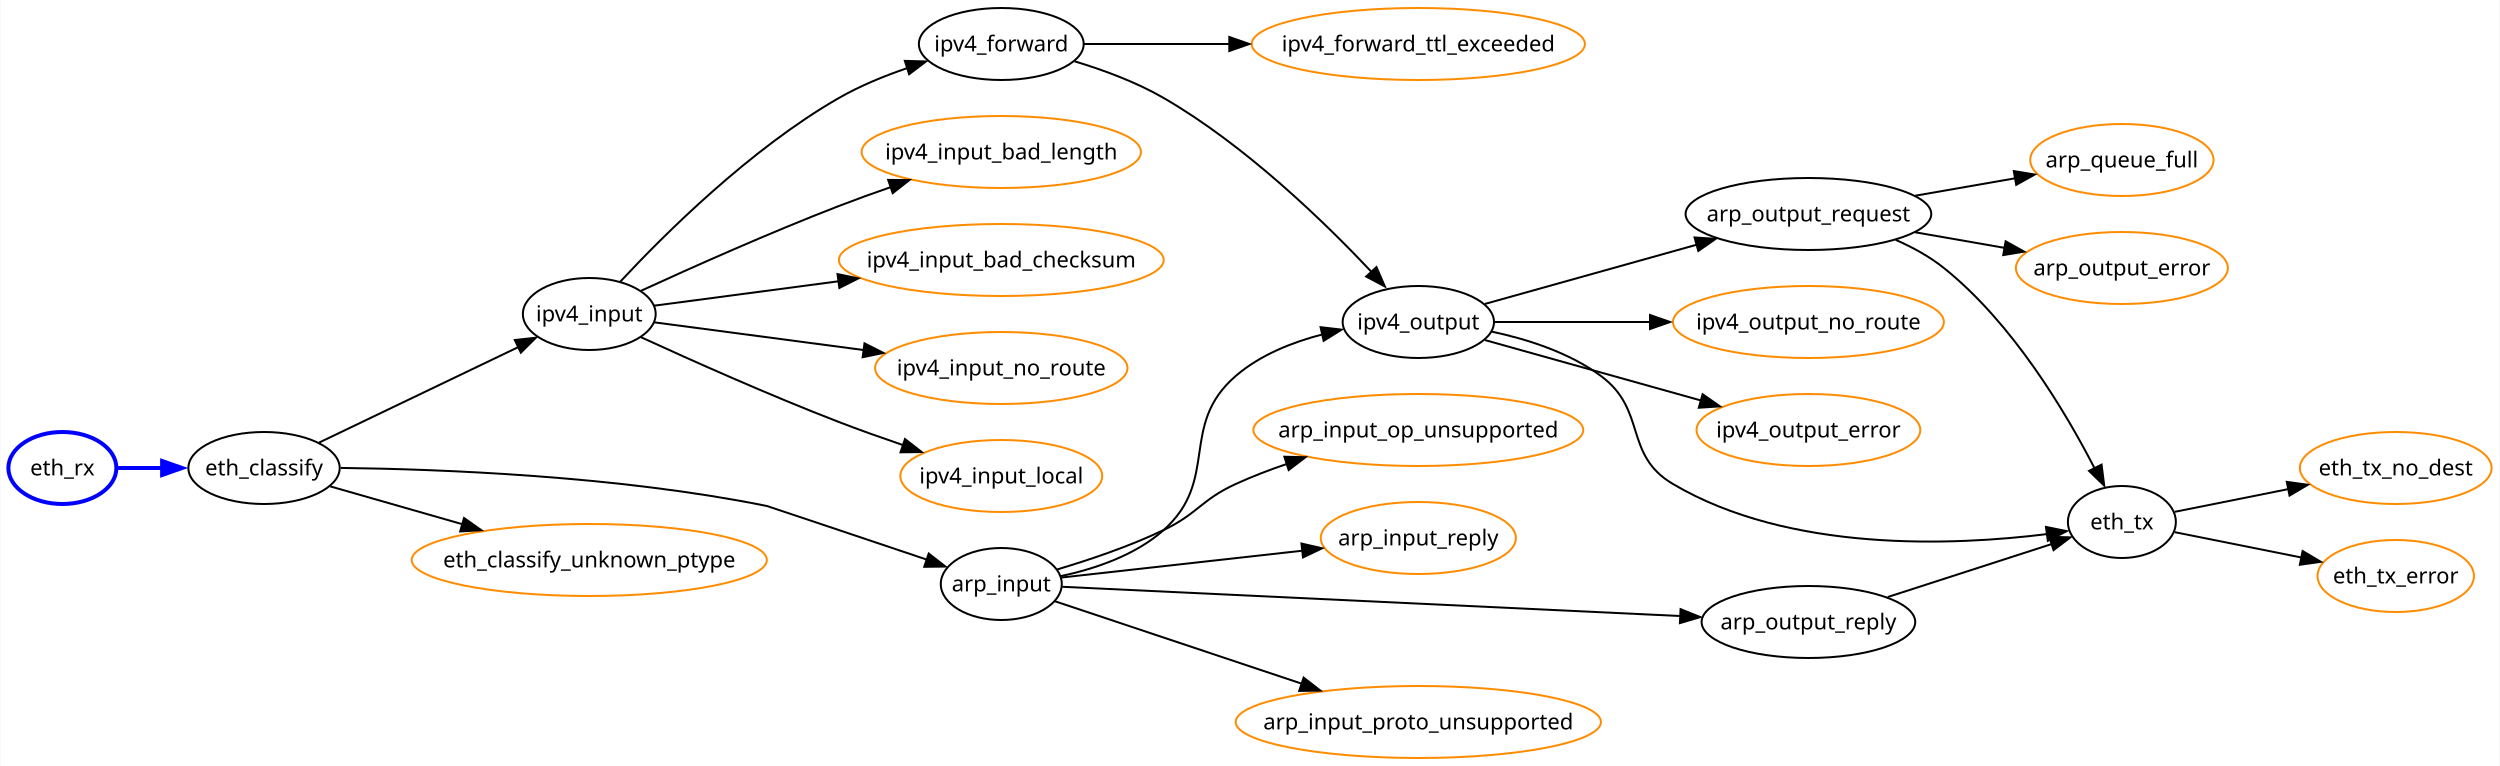
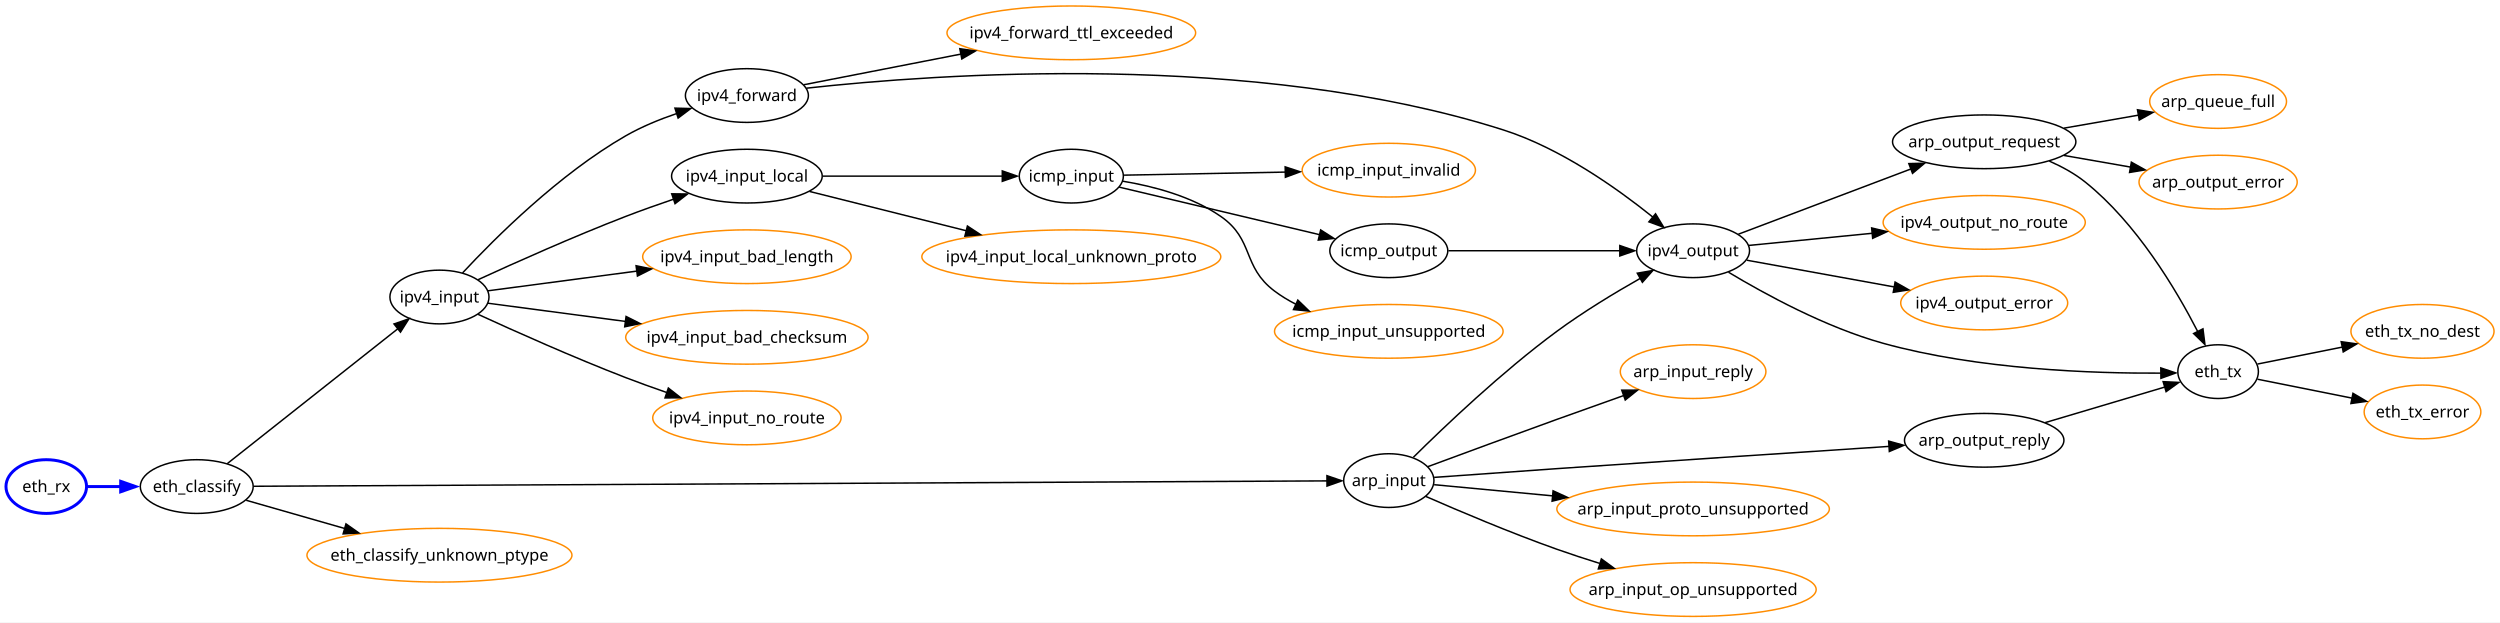
- <svg xmlns="http://www.w3.org/2000/svg" width="1250pt" height="383pt" viewBox="0.00 0.00 1249.62 383.00">
-   <g id="graph0" class="graph" transform="scale(1 1) rotate(0) translate(4 379)">
-     <polygon fill="white" stroke="none" points="-4,4 -4,-379 1245.62,-379 1245.62,4 -4,4" />
+ <svg xmlns="http://www.w3.org/2000/svg" width="1675pt" height="417pt" viewBox="0.00 0.00 1675.09 417.00">
+   <g id="graph0" class="graph" transform="scale(1 1) rotate(0) translate(4 413)">
+     <polygon fill="white" stroke="none" points="-4,4 -4,-413 1671.09,-413 1671.09,4 -4,4" />
    <g id="node1" class="node">
-       <ellipse fill="none" stroke="darkorange" cx="900.02" cy="-218" rx="67.73" ry="18" />
-       <text text-anchor="middle" x="900.02" y="-214.3" font-family="sans" font-size="11.00">ipv4_output_no_route</text>
+       <ellipse fill="none" stroke="darkorange" cx="1325.49" cy="-264" rx="67.73" ry="18" />
+       <text text-anchor="middle" x="1325.49" y="-260.3" font-family="sans" font-size="11.00">ipv4_output_no_route</text>
    </g>
    <g id="node2" class="node">
-       <ellipse fill="none" stroke="darkorange" cx="900.02" cy="-164" rx="55.94" ry="18" />
-       <text text-anchor="middle" x="900.02" y="-160.3" font-family="sans" font-size="11.00">ipv4_output_error</text>
+       <ellipse fill="none" stroke="darkorange" cx="1325.49" cy="-210" rx="55.94" ry="18" />
+       <text text-anchor="middle" x="1325.49" y="-206.3" font-family="sans" font-size="11.00">ipv4_output_error</text>
    </g>
    <g id="node3" class="node">
-       <ellipse fill="none" stroke="black" cx="704.97" cy="-218" rx="37.83" ry="18" />
-       <text text-anchor="middle" x="704.97" y="-214.3" font-family="sans" font-size="11.00">ipv4_output</text>
+       <ellipse fill="none" stroke="black" cx="1130.44" cy="-245" rx="37.83" ry="18" />
+       <text text-anchor="middle" x="1130.44" y="-241.3" font-family="sans" font-size="11.00">ipv4_output</text>
    </g>
    <g id="edge2" class="edge">
-       <path fill="none" stroke="black" d="M743.19,-218C765.25,-218 794.04,-218 820.87,-218" />
-       <polygon fill="black" stroke="black" points="820.82,-221.5 830.82,-218 820.82,-214.5 820.82,-221.5" />
+       <path fill="none" stroke="black" d="M1167.75,-248.57C1191.09,-250.87 1222.25,-253.94 1250.64,-256.73" />
+       <polygon fill="black" stroke="black" points="1250.07,-260.29 1260.36,-257.79 1250.75,-253.32 1250.07,-260.29" />
    </g>
    <g id="edge3" class="edge">
-       <path fill="none" stroke="black" d="M738.28,-208.96C767.76,-200.72 811.85,-188.38 846.4,-178.72" />
-       <polygon fill="black" stroke="black" points="847.11,-181.88 855.79,-175.81 845.22,-175.13 847.11,-181.88" />
+       <path fill="none" stroke="black" d="M1166.4,-238.66C1193.93,-233.67 1232.92,-226.6 1265.3,-220.73" />
+       <polygon fill="black" stroke="black" points="1265.78,-224.02 1274.99,-218.79 1264.53,-217.13 1265.78,-224.02" />
    </g>
    <g id="node4" class="node">
-       <ellipse fill="none" stroke="black" cx="1056.75" cy="-118" rx="27" ry="18" />
-       <text text-anchor="middle" x="1056.75" y="-114.3" font-family="sans" font-size="11.00">eth_tx</text>
+       <ellipse fill="none" stroke="black" cx="1482.21" cy="-164" rx="27" ry="18" />
+       <text text-anchor="middle" x="1482.21" y="-160.3" font-family="sans" font-size="11.00">eth_tx</text>
    </g>
    <g id="edge1" class="edge">
-       <path fill="none" stroke="black" d="M741.55,-213.22C759.32,-209.45 780.36,-202.77 796.29,-191 819.48,-173.85 807.46,-151.68 832.29,-137 890.5,-102.59 972.58,-106.13 1019.35,-111.96" />
-       <polygon fill="black" stroke="black" points="1018.78,-115.55 1029.16,-113.43 1019.72,-108.61 1018.78,-115.55" />
+       <path fill="none" stroke="black" d="M1154.15,-230.61C1178.67,-215.87 1219.38,-193.64 1257.76,-183 1321.43,-165.34 1398.9,-162.74 1443.88,-163" />
+       <polygon fill="black" stroke="black" points="1443.82,-166.51 1453.86,-163.13 1443.9,-159.51 1443.82,-166.51" />
    </g>
    <g id="node5" class="node">
-       <ellipse fill="none" stroke="black" cx="900.02" cy="-272" rx="61.42" ry="18" />
-       <text text-anchor="middle" x="900.02" y="-268.3" font-family="sans" font-size="11.00">arp_output_request</text>
+       <ellipse fill="none" stroke="black" cx="1325.49" cy="-318" rx="61.42" ry="18" />
+       <text text-anchor="middle" x="1325.49" y="-314.3" font-family="sans" font-size="11.00">arp_output_request</text>
    </g>
    <g id="edge4" class="edge">
-       <path fill="none" stroke="black" d="M738.28,-227.04C767.17,-235.12 810.11,-247.13 844.34,-256.7" />
-       <polygon fill="black" stroke="black" points="843.08,-260.27 853.66,-259.59 844.97,-253.53 843.08,-260.27" />
+       <path fill="none" stroke="black" d="M1160.76,-256.09C1191.52,-267.72 1240.34,-286.18 1276.68,-299.92" />
+       <polygon fill="black" stroke="black" points="1274.98,-303.4 1285.58,-303.66 1277.46,-296.85 1274.98,-303.4" />
+     </g>
+     <g id="node25" class="node">
+       <ellipse fill="none" stroke="darkorange" cx="1619.15" cy="-191" rx="47.94" ry="18" />
+       <text text-anchor="middle" x="1619.15" y="-187.3" font-family="sans" font-size="11.00">eth_tx_no_dest</text>
+     </g>
+     <g id="edge28" class="edge">
+       <path fill="none" stroke="black" d="M1508.59,-169.08C1524.63,-172.29 1545.95,-176.55 1565.52,-180.47" />
+       <polygon fill="black" stroke="black" points="1564.68,-184.07 1575.17,-182.6 1566.05,-177.21 1564.68,-184.07" />
+     </g>
+     <g id="node26" class="node">
+       <ellipse fill="none" stroke="darkorange" cx="1619.15" cy="-137" rx="39.1" ry="18" />
+       <text text-anchor="middle" x="1619.15" y="-133.3" font-family="sans" font-size="11.00">eth_tx_error</text>
+     </g>
+     <g id="edge27" class="edge">
+       <path fill="none" stroke="black" d="M1508.59,-158.92C1526.41,-155.36 1550.74,-150.49 1571.94,-146.25" />
+       <polygon fill="black" stroke="black" points="1572.58,-149.49 1581.7,-144.09 1571.2,-142.62 1572.58,-149.49" />
+     </g>
+     <g id="edge18" class="edge">
+       <path fill="none" stroke="black" d="M1369.11,-305.07C1377.61,-301.34 1386.1,-296.7 1393.22,-291 1427.55,-263.54 1453.98,-219.2 1468.56,-190.84" />
+       <polygon fill="black" stroke="black" points="1472.06,-192.68 1473.39,-182.17 1465.79,-189.55 1472.06,-192.68" />
+     </g>
+     <g id="node18" class="node">
+       <ellipse fill="none" stroke="darkorange" cx="1482.21" cy="-291" rx="52.99" ry="18" />
+       <text text-anchor="middle" x="1482.21" y="-287.3" font-family="sans" font-size="11.00">arp_output_error</text>
+     </g>
+     <g id="edge20" class="edge">
+       <path fill="none" stroke="black" d="M1378.87,-308.86C1393.33,-306.34 1409.1,-303.58 1423.83,-301.01" />
+       <polygon fill="black" stroke="black" points="1424.09,-304.35 1433.34,-299.18 1422.88,-297.45 1424.09,-304.35" />
+     </g>
+     <g id="node19" class="node">
+       <ellipse fill="none" stroke="darkorange" cx="1482.21" cy="-345" rx="45.83" ry="18" />
+       <text text-anchor="middle" x="1482.21" y="-341.3" font-family="sans" font-size="11.00">arp_queue_full</text>
+     </g>
+     <g id="edge19" class="edge">
+       <path fill="none" stroke="black" d="M1378.87,-327.14C1395.12,-329.98 1413.02,-333.1 1429.25,-335.93" />
+       <polygon fill="black" stroke="black" points="1428.18,-339.47 1438.64,-337.74 1429.39,-332.58 1428.18,-339.47" />
+     </g>
+     <g id="node6" class="node">
+       <ellipse fill="none" stroke="darkorange" cx="713.82" cy="-241" rx="100.16" ry="18" />
+       <text text-anchor="middle" x="713.82" y="-237.3" font-family="sans" font-size="11.00">ipv4_input_local_unknown_proto</text>
+     </g>
+     <g id="node7" class="node">
+       <ellipse fill="none" stroke="black" cx="496.45" cy="-295" rx="50.47" ry="18" />
+       <text text-anchor="middle" x="496.45" y="-291.3" font-family="sans" font-size="11.00">ipv4_input_local</text>
+     </g>
+     <g id="edge5" class="edge">
+       <path fill="none" stroke="black" d="M538.47,-284.72C568.11,-277.28 608.86,-267.07 643.51,-258.38" />
+       <polygon fill="black" stroke="black" points="644.2,-261.56 653.05,-255.73 642.5,-254.77 644.2,-261.56" />
+     </g>
+     <g id="node8" class="node">
+       <ellipse fill="none" stroke="black" cx="713.82" cy="-295" rx="34.89" ry="18" />
+       <text text-anchor="middle" x="713.82" y="-291.3" font-family="sans" font-size="11.00">icmp_input</text>
+     </g>
+     <g id="edge6" class="edge">
+       <path fill="none" stroke="black" d="M547.4,-295C583.73,-295 632.5,-295 667.67,-295" />
+       <polygon fill="black" stroke="black" points="667.57,-298.5 677.57,-295 667.57,-291.5 667.57,-298.5" />
+     </g>
+     <g id="node15" class="node">
+       <ellipse fill="none" stroke="black" cx="926.55" cy="-245" rx="39.52" ry="18" />
+       <text text-anchor="middle" x="926.55" y="-241.3" font-family="sans" font-size="11.00">icmp_output</text>
+     </g>
+     <g id="edge15" class="edge">
+       <path fill="none" stroke="black" d="M745.91,-287.62C781.36,-279.21 839.63,-265.39 880.15,-255.77" />
+       <polygon fill="black" stroke="black" points="880.9,-258.95 889.82,-253.24 879.28,-252.14 880.9,-258.95" />
+     </g>
+     <g id="node16" class="node">
+       <ellipse fill="none" stroke="darkorange" cx="926.55" cy="-191" rx="76.58" ry="18" />
+       <text text-anchor="middle" x="926.55" y="-187.3" font-family="sans" font-size="11.00">icmp_input_unsupported</text>
+     </g>
+     <g id="edge17" class="edge">
+       <path fill="none" stroke="black" d="M748.45,-291.58C768.86,-288.18 794.62,-281.42 813.97,-268 836.48,-252.4 828.09,-234.46 849.97,-218 854.38,-214.68 859.24,-211.74 864.3,-209.15" />
+       <polygon fill="black" stroke="black" points="865.59,-211.94 873.2,-204.57 862.66,-205.59 865.59,-211.94" />
+     </g>
+     <g id="node17" class="node">
+       <ellipse fill="none" stroke="darkorange" cx="926.55" cy="-299" rx="58.05" ry="18" />
+       <text text-anchor="middle" x="926.55" y="-295.3" font-family="sans" font-size="11.00">icmp_input_invalid</text>
+     </g>
+     <g id="edge16" class="edge">
+       <path fill="none" stroke="black" d="M749.14,-295.65C778.32,-296.21 821.09,-297.02 857.21,-297.7" />
+       <polygon fill="black" stroke="black" points="857.11,-301.22 867.18,-297.91 857.25,-294.22 857.11,-301.22" />
+     </g>
+     <g id="node9" class="node">
+       <ellipse fill="none" stroke="darkorange" cx="496.45" cy="-241" rx="69.84" ry="18" />
+       <text text-anchor="middle" x="496.45" y="-237.3" font-family="sans" font-size="11.00">ipv4_input_bad_length</text>
+     </g>
+     <g id="node10" class="node">
+       <ellipse fill="none" stroke="darkorange" cx="496.45" cy="-187" rx="81.21" ry="18" />
+       <text text-anchor="middle" x="496.45" y="-183.3" font-family="sans" font-size="11.00">ipv4_input_bad_checksum</text>
+     </g>
+     <g id="node11" class="node">
+       <ellipse fill="none" stroke="darkorange" cx="496.45" cy="-133" rx="63.1" ry="18" />
+       <text text-anchor="middle" x="496.45" y="-129.3" font-family="sans" font-size="11.00">ipv4_input_no_route</text>
+     </g>
+     <g id="node12" class="node">
+       <ellipse fill="none" stroke="black" cx="290.45" cy="-214" rx="33.2" ry="18" />
+       <text text-anchor="middle" x="290.45" y="-210.3" font-family="sans" font-size="11.00">ipv4_input</text>
+     </g>
+     <g id="edge8" class="edge">
+       <path fill="none" stroke="black" d="M316.32,-225.61C341.13,-237 380.46,-254.59 415.24,-268 425.52,-271.96 436.67,-275.92 447.28,-279.54" />
+       <polygon fill="black" stroke="black" points="446.07,-283.16 456.67,-283.03 448.3,-276.53 446.07,-283.16" />
+     </g>
+     <g id="edge11" class="edge">
+       <path fill="none" stroke="black" d="M322.88,-218.16C349.52,-221.69 388.75,-226.88 423.08,-231.42" />
+       <polygon fill="black" stroke="black" points="422.19,-234.97 432.56,-232.81 423.11,-228.03 422.19,-234.97" />
+     </g>
+     <g id="edge10" class="edge">
+       <path fill="none" stroke="black" d="M322.88,-209.84C347.48,-206.58 382.83,-201.91 415.13,-197.63" />
+       <polygon fill="black" stroke="black" points="415.49,-200.98 424.95,-196.2 414.57,-194.04 415.49,-200.98" />
+     </g>
+     <g id="edge9" class="edge">
+       <path fill="none" stroke="black" d="M316.32,-202.39C341.13,-191 380.46,-173.41 415.24,-160 424.11,-156.58 433.61,-153.17 442.87,-149.97" />
+       <polygon fill="black" stroke="black" points="443.82,-153.01 452.16,-146.47 441.57,-146.38 443.82,-153.01" />
+     </g>
+     <g id="node13" class="node">
+       <ellipse fill="none" stroke="black" cx="496.45" cy="-349" rx="41.2" ry="18" />
+       <text text-anchor="middle" x="496.45" y="-345.3" font-family="sans" font-size="11.00">ipv4_forward</text>
+     </g>
+     <g id="edge7" class="edge">
+       <path fill="none" stroke="black" d="M305.93,-230.15C327.61,-253.43 370.72,-296.44 415.24,-322 425.78,-328.05 437.88,-333.01 449.43,-336.95" />
+       <polygon fill="black" stroke="black" points="448.23,-340.56 458.82,-340.28 450.37,-333.89 448.23,-340.56" />
+     </g>
+     <g id="edge12" class="edge">
+       <path fill="none" stroke="black" d="M536.38,-353.93C622.81,-363.46 836.25,-379.05 1003.13,-326 1041.38,-313.84 1079.34,-286.97 1103.51,-267.51" />
+       <polygon fill="black" stroke="black" points="1105.27,-269.77 1110.76,-260.72 1100.82,-264.37 1105.27,-269.77" />
+     </g>
+     <g id="node14" class="node">
+       <ellipse fill="none" stroke="darkorange" cx="713.82" cy="-391" rx="83.31" ry="18" />
+       <text text-anchor="middle" x="713.82" y="-387.3" font-family="sans" font-size="11.00">ipv4_forward_ttl_exceeded</text>
+     </g>
+     <g id="edge13" class="edge">
+       <path fill="none" stroke="black" d="M534.47,-356.22C563.36,-361.85 604.38,-369.85 639.8,-376.76" />
+       <polygon fill="black" stroke="black" points="639.11,-380.39 649.6,-378.87 640.45,-373.52 639.11,-380.39" />
+     </g>
+     <g id="edge14" class="edge">
+       <path fill="none" stroke="black" d="M966.48,-245C999.25,-245 1046.27,-245 1081.39,-245" />
+       <polygon fill="black" stroke="black" points="1081.34,-248.5 1091.34,-245 1081.34,-241.5 1081.34,-248.5" />
    </g>
    <g id="node20" class="node">
-       <ellipse fill="none" stroke="darkorange" cx="1193.68" cy="-145" rx="47.94" ry="18" />
-       <text text-anchor="middle" x="1193.68" y="-141.3" font-family="sans" font-size="11.00">eth_tx_no_dest</text>
+       <ellipse fill="none" stroke="black" cx="1325.49" cy="-118" rx="53.41" ry="18" />
+       <text text-anchor="middle" x="1325.49" y="-114.3" font-family="sans" font-size="11.00">arp_output_reply</text>
+     </g>
+     <g id="edge21" class="edge">
+       <path fill="none" stroke="black" d="M1366.33,-129.85C1391.18,-137.23 1422.84,-146.65 1446.63,-153.72" />
+       <polygon fill="black" stroke="black" points="1445.37,-157.29 1455.95,-156.79 1447.36,-150.58 1445.37,-157.29" />
+     </g>
+     <g id="node21" class="node">
+       <ellipse fill="none" stroke="darkorange" cx="1130.44" cy="-72" rx="91.31" ry="18" />
+       <text text-anchor="middle" x="1130.44" y="-68.3" font-family="sans" font-size="11.00">arp_input_proto_unsupported</text>
+     </g>
+     <g id="node22" class="node">
+       <ellipse fill="none" stroke="darkorange" cx="1130.44" cy="-18" rx="82.47" ry="18" />
+       <text text-anchor="middle" x="1130.44" y="-14.3" font-family="sans" font-size="11.00">arp_input_op_unsupported</text>
+     </g>
+     <g id="node23" class="node">
+       <ellipse fill="none" stroke="darkorange" cx="1130.44" cy="-164" rx="48.78" ry="18" />
+       <text text-anchor="middle" x="1130.44" y="-160.3" font-family="sans" font-size="11.00">arp_input_reply</text>
+     </g>
+     <g id="node24" class="node">
+       <ellipse fill="none" stroke="black" cx="926.55" cy="-91" rx="30.25" ry="18" />
+       <text text-anchor="middle" x="926.55" y="-87.3" font-family="sans" font-size="11.00">arp_input</text>
+     </g>
+     <g id="edge26" class="edge">
+       <path fill="none" stroke="black" d="M942.98,-106.59C963.79,-127.19 1002.47,-164 1039.13,-191 1056.87,-204.07 1077.95,-216.82 1095.28,-226.64" />
+       <polygon fill="black" stroke="black" points="1093.04,-229.96 1103.48,-231.78 1096.46,-223.85 1093.04,-229.96" />
    </g>
    <g id="edge22" class="edge">
-       <path fill="none" stroke="black" d="M1083.13,-123.08C1099.16,-126.29 1120.49,-130.55 1140.06,-134.47" />
-       <polygon fill="black" stroke="black" points="1139.21,-138.07 1149.7,-136.6 1140.58,-131.21 1139.21,-138.07" />
-     </g>
-     <g id="node21" class="node">
-       <ellipse fill="none" stroke="darkorange" cx="1193.68" cy="-91" rx="39.1" ry="18" />
-       <text text-anchor="middle" x="1193.68" y="-87.3" font-family="sans" font-size="11.00">eth_tx_error</text>
-     </g>
-     <g id="edge21" class="edge">
-       <path fill="none" stroke="black" d="M1083.13,-112.92C1100.94,-109.36 1125.27,-104.49 1146.47,-100.25" />
-       <polygon fill="black" stroke="black" points="1147.11,-103.49 1156.23,-98.09 1145.74,-96.62 1147.11,-103.49" />
-     </g>
-     <g id="edge12" class="edge">
-       <path fill="none" stroke="black" d="M943.65,-259.07C952.14,-255.34 960.63,-250.7 967.75,-245 1002.08,-217.54 1028.52,-173.2 1043.1,-144.84" />
-       <polygon fill="black" stroke="black" points="1046.59,-146.68 1047.93,-136.17 1040.33,-143.55 1046.59,-146.68" />
-     </g>
-     <g id="node13" class="node">
-       <ellipse fill="none" stroke="darkorange" cx="1056.75" cy="-245" rx="52.99" ry="18" />
-       <text text-anchor="middle" x="1056.75" y="-241.3" font-family="sans" font-size="11.00">arp_output_error</text>
-     </g>
-     <g id="edge14" class="edge">
-       <path fill="none" stroke="black" d="M953.4,-262.86C967.86,-260.34 983.63,-257.58 998.36,-255.01" />
-       <polygon fill="black" stroke="black" points="998.62,-258.35 1007.87,-253.18 997.42,-251.45 998.62,-258.35" />
-     </g>
-     <g id="node14" class="node">
-       <ellipse fill="none" stroke="darkorange" cx="1056.75" cy="-299" rx="45.83" ry="18" />
-       <text text-anchor="middle" x="1056.75" y="-295.3" font-family="sans" font-size="11.00">arp_queue_full</text>
-     </g>
-     <g id="edge13" class="edge">
-       <path fill="none" stroke="black" d="M953.4,-281.14C969.66,-283.98 987.56,-287.1 1003.78,-289.93" />
-       <polygon fill="black" stroke="black" points="1002.71,-293.47 1013.17,-291.74 1003.92,-286.58 1002.71,-293.47" />
-     </g>
-     <g id="node6" class="node">
-       <ellipse fill="none" stroke="darkorange" cx="496.45" cy="-303" rx="69.84" ry="18" />
-       <text text-anchor="middle" x="496.45" y="-299.3" font-family="sans" font-size="11.00">ipv4_input_bad_length</text>
-     </g>
-     <g id="node7" class="node">
-       <ellipse fill="none" stroke="darkorange" cx="496.45" cy="-249" rx="81.21" ry="18" />
-       <text text-anchor="middle" x="496.45" y="-245.3" font-family="sans" font-size="11.00">ipv4_input_bad_checksum</text>
-     </g>
-     <g id="node8" class="node">
-       <ellipse fill="none" stroke="darkorange" cx="496.45" cy="-195" rx="63.1" ry="18" />
-       <text text-anchor="middle" x="496.45" y="-191.3" font-family="sans" font-size="11.00">ipv4_input_no_route</text>
-     </g>
-     <g id="node9" class="node">
-       <ellipse fill="none" stroke="darkorange" cx="496.45" cy="-141" rx="50.47" ry="18" />
-       <text text-anchor="middle" x="496.45" y="-137.3" font-family="sans" font-size="11.00">ipv4_input_local</text>
-     </g>
-     <g id="node10" class="node">
-       <ellipse fill="none" stroke="black" cx="290.45" cy="-222" rx="33.2" ry="18" />
-       <text text-anchor="middle" x="290.45" y="-218.3" font-family="sans" font-size="11.00">ipv4_input</text>
-     </g>
-     <g id="edge9" class="edge">
-       <path fill="none" stroke="black" d="M316.32,-233.61C341.13,-245 380.46,-262.59 415.24,-276 423.62,-279.23 432.56,-282.46 441.33,-285.5" />
-       <polygon fill="black" stroke="black" points="439.9,-289.05 450.5,-288.97 442.16,-282.42 439.9,-289.05" />
-     </g>
-     <g id="edge8" class="edge">
-       <path fill="none" stroke="black" d="M322.88,-226.16C347.48,-229.42 382.83,-234.09 415.13,-238.37" />
-       <polygon fill="black" stroke="black" points="414.57,-241.96 424.95,-239.8 415.49,-235.02 414.57,-241.96" />
-     </g>
-     <g id="edge7" class="edge">
-       <path fill="none" stroke="black" d="M322.88,-217.84C350.73,-214.15 392.36,-208.64 427.75,-203.96" />
-       <polygon fill="black" stroke="black" points="428.06,-207.32 437.51,-202.54 427.14,-200.38 428.06,-207.32" />
-     </g>
-     <g id="edge6" class="edge">
-       <path fill="none" stroke="black" d="M316.32,-210.39C341.13,-199 380.46,-181.41 415.24,-168 425.52,-164.04 436.67,-160.08 447.28,-156.46" />
-       <polygon fill="black" stroke="black" points="448.3,-159.47 456.67,-152.97 446.07,-152.84 448.3,-159.47" />
-     </g>
-     <g id="node11" class="node">
-       <ellipse fill="none" stroke="black" cx="496.45" cy="-357" rx="41.2" ry="18" />
-       <text text-anchor="middle" x="496.45" y="-353.3" font-family="sans" font-size="11.00">ipv4_forward</text>
-     </g>
-     <g id="edge5" class="edge">
-       <path fill="none" stroke="black" d="M305.93,-238.15C327.61,-261.43 370.72,-304.44 415.24,-330 425.78,-336.05 437.88,-341.01 449.43,-344.95" />
-       <polygon fill="black" stroke="black" points="448.23,-348.56 458.82,-348.28 450.37,-341.89 448.23,-348.56" />
-     </g>
-     <g id="edge10" class="edge">
-       <path fill="none" stroke="black" d="M533.11,-348.34C547.51,-344 563.93,-337.95 577.66,-330 618.67,-306.24 658.27,-267.81 681.88,-242.72" />
-       <polygon fill="black" stroke="black" points="684.03,-245.47 688.25,-235.76 678.89,-240.72 684.03,-245.47" />
-     </g>
-     <g id="node12" class="node">
-       <ellipse fill="none" stroke="darkorange" cx="704.97" cy="-357" rx="83.31" ry="18" />
-       <text text-anchor="middle" x="704.97" y="-353.3" font-family="sans" font-size="11.00">ipv4_forward_ttl_exceeded</text>
-     </g>
-     <g id="edge11" class="edge">
-       <path fill="none" stroke="black" d="M537.76,-357C558.61,-357 585,-357 610.57,-357" />
-       <polygon fill="black" stroke="black" points="610.47,-360.5 620.47,-357 610.47,-353.5 610.47,-360.5" />
-     </g>
-     <g id="node15" class="node">
-       <ellipse fill="none" stroke="black" cx="900.02" cy="-68" rx="53.41" ry="18" />
-       <text text-anchor="middle" x="900.02" y="-64.3" font-family="sans" font-size="11.00">arp_output_reply</text>
-     </g>
-     <g id="edge15" class="edge">
-       <path fill="none" stroke="black" d="M939.66,-80.49C964.93,-88.65 997.61,-99.21 1021.86,-107.05" />
-       <polygon fill="black" stroke="black" points="1020.43,-110.59 1031.02,-110.33 1022.58,-103.93 1020.43,-110.59" />
-     </g>
-     <g id="node16" class="node">
-       <ellipse fill="none" stroke="darkorange" cx="704.97" cy="-18" rx="91.31" ry="18" />
-       <text text-anchor="middle" x="704.97" y="-14.3" font-family="sans" font-size="11.00">arp_input_proto_unsupported</text>
-     </g>
-     <g id="node17" class="node">
-       <ellipse fill="none" stroke="darkorange" cx="704.97" cy="-164" rx="82.47" ry="18" />
-       <text text-anchor="middle" x="704.97" y="-160.3" font-family="sans" font-size="11.00">arp_input_op_unsupported</text>
-     </g>
-     <g id="node18" class="node">
-       <ellipse fill="none" stroke="darkorange" cx="704.97" cy="-110" rx="48.78" ry="18" />
-       <text text-anchor="middle" x="704.97" y="-106.3" font-family="sans" font-size="11.00">arp_input_reply</text>
-     </g>
-     <g id="node19" class="node">
-       <ellipse fill="none" stroke="black" cx="496.45" cy="-87" rx="30.25" ry="18" />
-       <text text-anchor="middle" x="496.45" y="-83.3" font-family="sans" font-size="11.00">arp_input</text>
-     </g>
-     <g id="edge20" class="edge">
-       <path fill="none" stroke="black" d="M526.26,-90.94C542.95,-94.51 563.41,-101.28 577.66,-114 605.83,-139.17 585.06,-166.32 613.66,-191 625.84,-201.51 641.98,-207.93 657.25,-211.85" />
-       <polygon fill="black" stroke="black" points="656.1,-215.41 666.62,-214.19 657.63,-208.58 656.1,-215.41" />
-     </g>
-     <g id="edge16" class="edge">
-       <path fill="none" stroke="black" d="M526.98,-85.6C591.86,-82.53 748.04,-75.14 836.02,-70.98" />
-       <polygon fill="black" stroke="black" points="836.1,-74.43 845.93,-70.46 835.77,-67.44 836.1,-74.43" />
-     </g>
-     <g id="edge19" class="edge">
-       <path fill="none" stroke="black" d="M523.19,-78.4C553.93,-68.13 606.26,-50.65 646.73,-37.13" />
-       <polygon fill="black" stroke="black" points="647.63,-40.18 656.01,-33.69 645.41,-33.54 647.63,-40.18" />
-     </g>
-     <g id="edge18" class="edge">
-       <path fill="none" stroke="black" d="M524.46,-94.3C540.33,-99.02 560.56,-105.81 577.66,-114 594.78,-122.2 596.4,-129.09 613.66,-137 621.79,-140.72 630.56,-144.09 639.33,-147.07" />
-       <polygon fill="black" stroke="black" points="637.99,-150.64 648.58,-150.41 640.15,-143.99 637.99,-150.64" />
-     </g>
-     <g id="edge17" class="edge">
-       <path fill="none" stroke="black" d="M526.6,-90.25C557.8,-93.72 608.08,-99.32 647.16,-103.67" />
-       <polygon fill="black" stroke="black" points="646.53,-107.24 656.86,-104.86 647.3,-100.28 646.53,-107.24" />
-     </g>
-     <g id="node22" class="node">
-       <ellipse fill="none" stroke="blue" stroke-width="2" cx="27" cy="-145" rx="27" ry="18" />
-       <text text-anchor="middle" x="27" y="-141.3" font-family="sans" font-size="11.00">eth_rx</text>
-     </g>
-     <g id="node23" class="node">
-       <ellipse fill="none" stroke="black" cx="127.83" cy="-145" rx="37.83" ry="18" />
-       <text text-anchor="middle" x="127.83" y="-141.3" font-family="sans" font-size="11.00">eth_classify</text>
+       <path fill="none" stroke="black" d="M956.91,-93.15C979.41,-94.78 1011.23,-97.07 1039.13,-99 1115.79,-104.3 1204.06,-110.14 1261.88,-113.92" />
+       <polygon fill="black" stroke="black" points="1261.46,-117.47 1271.67,-114.63 1261.92,-110.48 1261.46,-117.47" />
+     </g>
+     <g id="edge25" class="edge">
+       <path fill="none" stroke="black" d="M956.91,-88.24C978.04,-86.25 1007.81,-83.45 1036.67,-80.73" />
+       <polygon fill="black" stroke="black" points="1036.62,-84.16 1046.25,-79.74 1035.96,-77.19 1036.62,-84.16" />
+     </g>
+     <g id="edge24" class="edge">
+       <path fill="none" stroke="black" d="M951.22,-80.43C973.63,-70.62 1008.32,-55.92 1039.13,-45 1048.41,-41.71 1058.33,-38.47 1068.06,-35.44" />
+       <polygon fill="black" stroke="black" points="1068.98,-38.52 1077.52,-32.25 1066.93,-31.82 1068.98,-38.52" />
    </g>
    <g id="edge23" class="edge">
-       <path fill="none" stroke="blue" stroke-width="2" d="M54.49,-145C62.04,-145 70.51,-145 78.93,-145" />
-       <polygon fill="blue" stroke="blue" stroke-width="2" points="76.87,-148.5 86.87,-145 76.87,-141.5 76.87,-148.5" />
-     </g>
-     <g id="edge25" class="edge">
-       <path fill="none" stroke="black" d="M155.36,-157.71C182.65,-170.8 225.3,-191.24 255.15,-205.55" />
-       <polygon fill="black" stroke="black" points="253.21,-208.99 263.74,-210.15 256.23,-202.67 253.21,-208.99" />
-     </g>
-     <g id="edge26" class="edge">
-       <path fill="none" stroke="black" d="M166.14,-145.04C215.42,-144.44 304.68,-141.1 379.24,-126 379.77,-125.89 425.51,-110.52 459.45,-99.11" />
-       <polygon fill="black" stroke="black" points="460.17,-102.22 468.53,-95.72 457.94,-95.59 460.17,-102.22" />
-     </g>
-     <g id="node24" class="node">
-       <ellipse fill="none" stroke="darkorange" cx="290.45" cy="-99" rx="88.79" ry="18" />
-       <text text-anchor="middle" x="290.45" y="-95.3" font-family="sans" font-size="11.00">eth_classify_unknown_ptype</text>
-     </g>
-     <g id="edge24" class="edge">
-       <path fill="none" stroke="black" d="M160.95,-135.8C179.84,-130.39 204.37,-123.37 226.93,-116.91" />
-       <polygon fill="black" stroke="black" points="227.82,-120 236.47,-113.89 225.9,-113.28 227.82,-120" />
+       <path fill="none" stroke="black" d="M952.78,-100.37C975.37,-108.73 1009.43,-121.28 1039.13,-132 1053.73,-137.27 1069.69,-142.95 1084.08,-148.04" />
+       <polygon fill="black" stroke="black" points="1082.64,-151.6 1093.24,-151.63 1084.97,-145 1082.64,-151.6" />
+     </g>
+     <g id="node27" class="node">
+       <ellipse fill="none" stroke="blue" stroke-width="2" cx="27" cy="-87" rx="27" ry="18" />
+       <text text-anchor="middle" x="27" y="-83.3" font-family="sans" font-size="11.00">eth_rx</text>
+     </g>
+     <g id="node28" class="node">
+       <ellipse fill="none" stroke="black" cx="127.83" cy="-87" rx="37.83" ry="18" />
+       <text text-anchor="middle" x="127.83" y="-83.3" font-family="sans" font-size="11.00">eth_classify</text>
+     </g>
+     <g id="edge29" class="edge">
+       <path fill="none" stroke="blue" stroke-width="2" d="M54.49,-87C62.04,-87 70.51,-87 78.93,-87" />
+       <polygon fill="blue" stroke="blue" stroke-width="2" points="76.87,-90.5 86.87,-87 76.87,-83.5 76.87,-90.5" />
+     </g>
+     <g id="edge31" class="edge">
+       <path fill="none" stroke="black" d="M148.21,-102.32C176.73,-124.87 230.13,-167.1 262.48,-192.67" />
+       <polygon fill="black" stroke="black" points="259.99,-195.95 270,-199.41 264.33,-190.46 259.99,-195.95" />
+     </g>
+     <g id="edge32" class="edge">
+       <path fill="none" stroke="black" d="M165.93,-87.19C298.44,-87.85 747.84,-90.11 885.28,-90.8" />
+       <polygon fill="black" stroke="black" points="885.1,-94.3 895.12,-90.85 885.14,-87.3 885.1,-94.3" />
+     </g>
+     <g id="node29" class="node">
+       <ellipse fill="none" stroke="darkorange" cx="290.45" cy="-41" rx="88.79" ry="18" />
+       <text text-anchor="middle" x="290.45" y="-37.3" font-family="sans" font-size="11.00">eth_classify_unknown_ptype</text>
+     </g>
+     <g id="edge30" class="edge">
+       <path fill="none" stroke="black" d="M160.95,-77.8C179.84,-72.39 204.37,-65.37 226.93,-58.91" />
+       <polygon fill="black" stroke="black" points="227.82,-62 236.47,-55.89 225.9,-55.28 227.82,-62" />
    </g>
  </g>
</svg>
